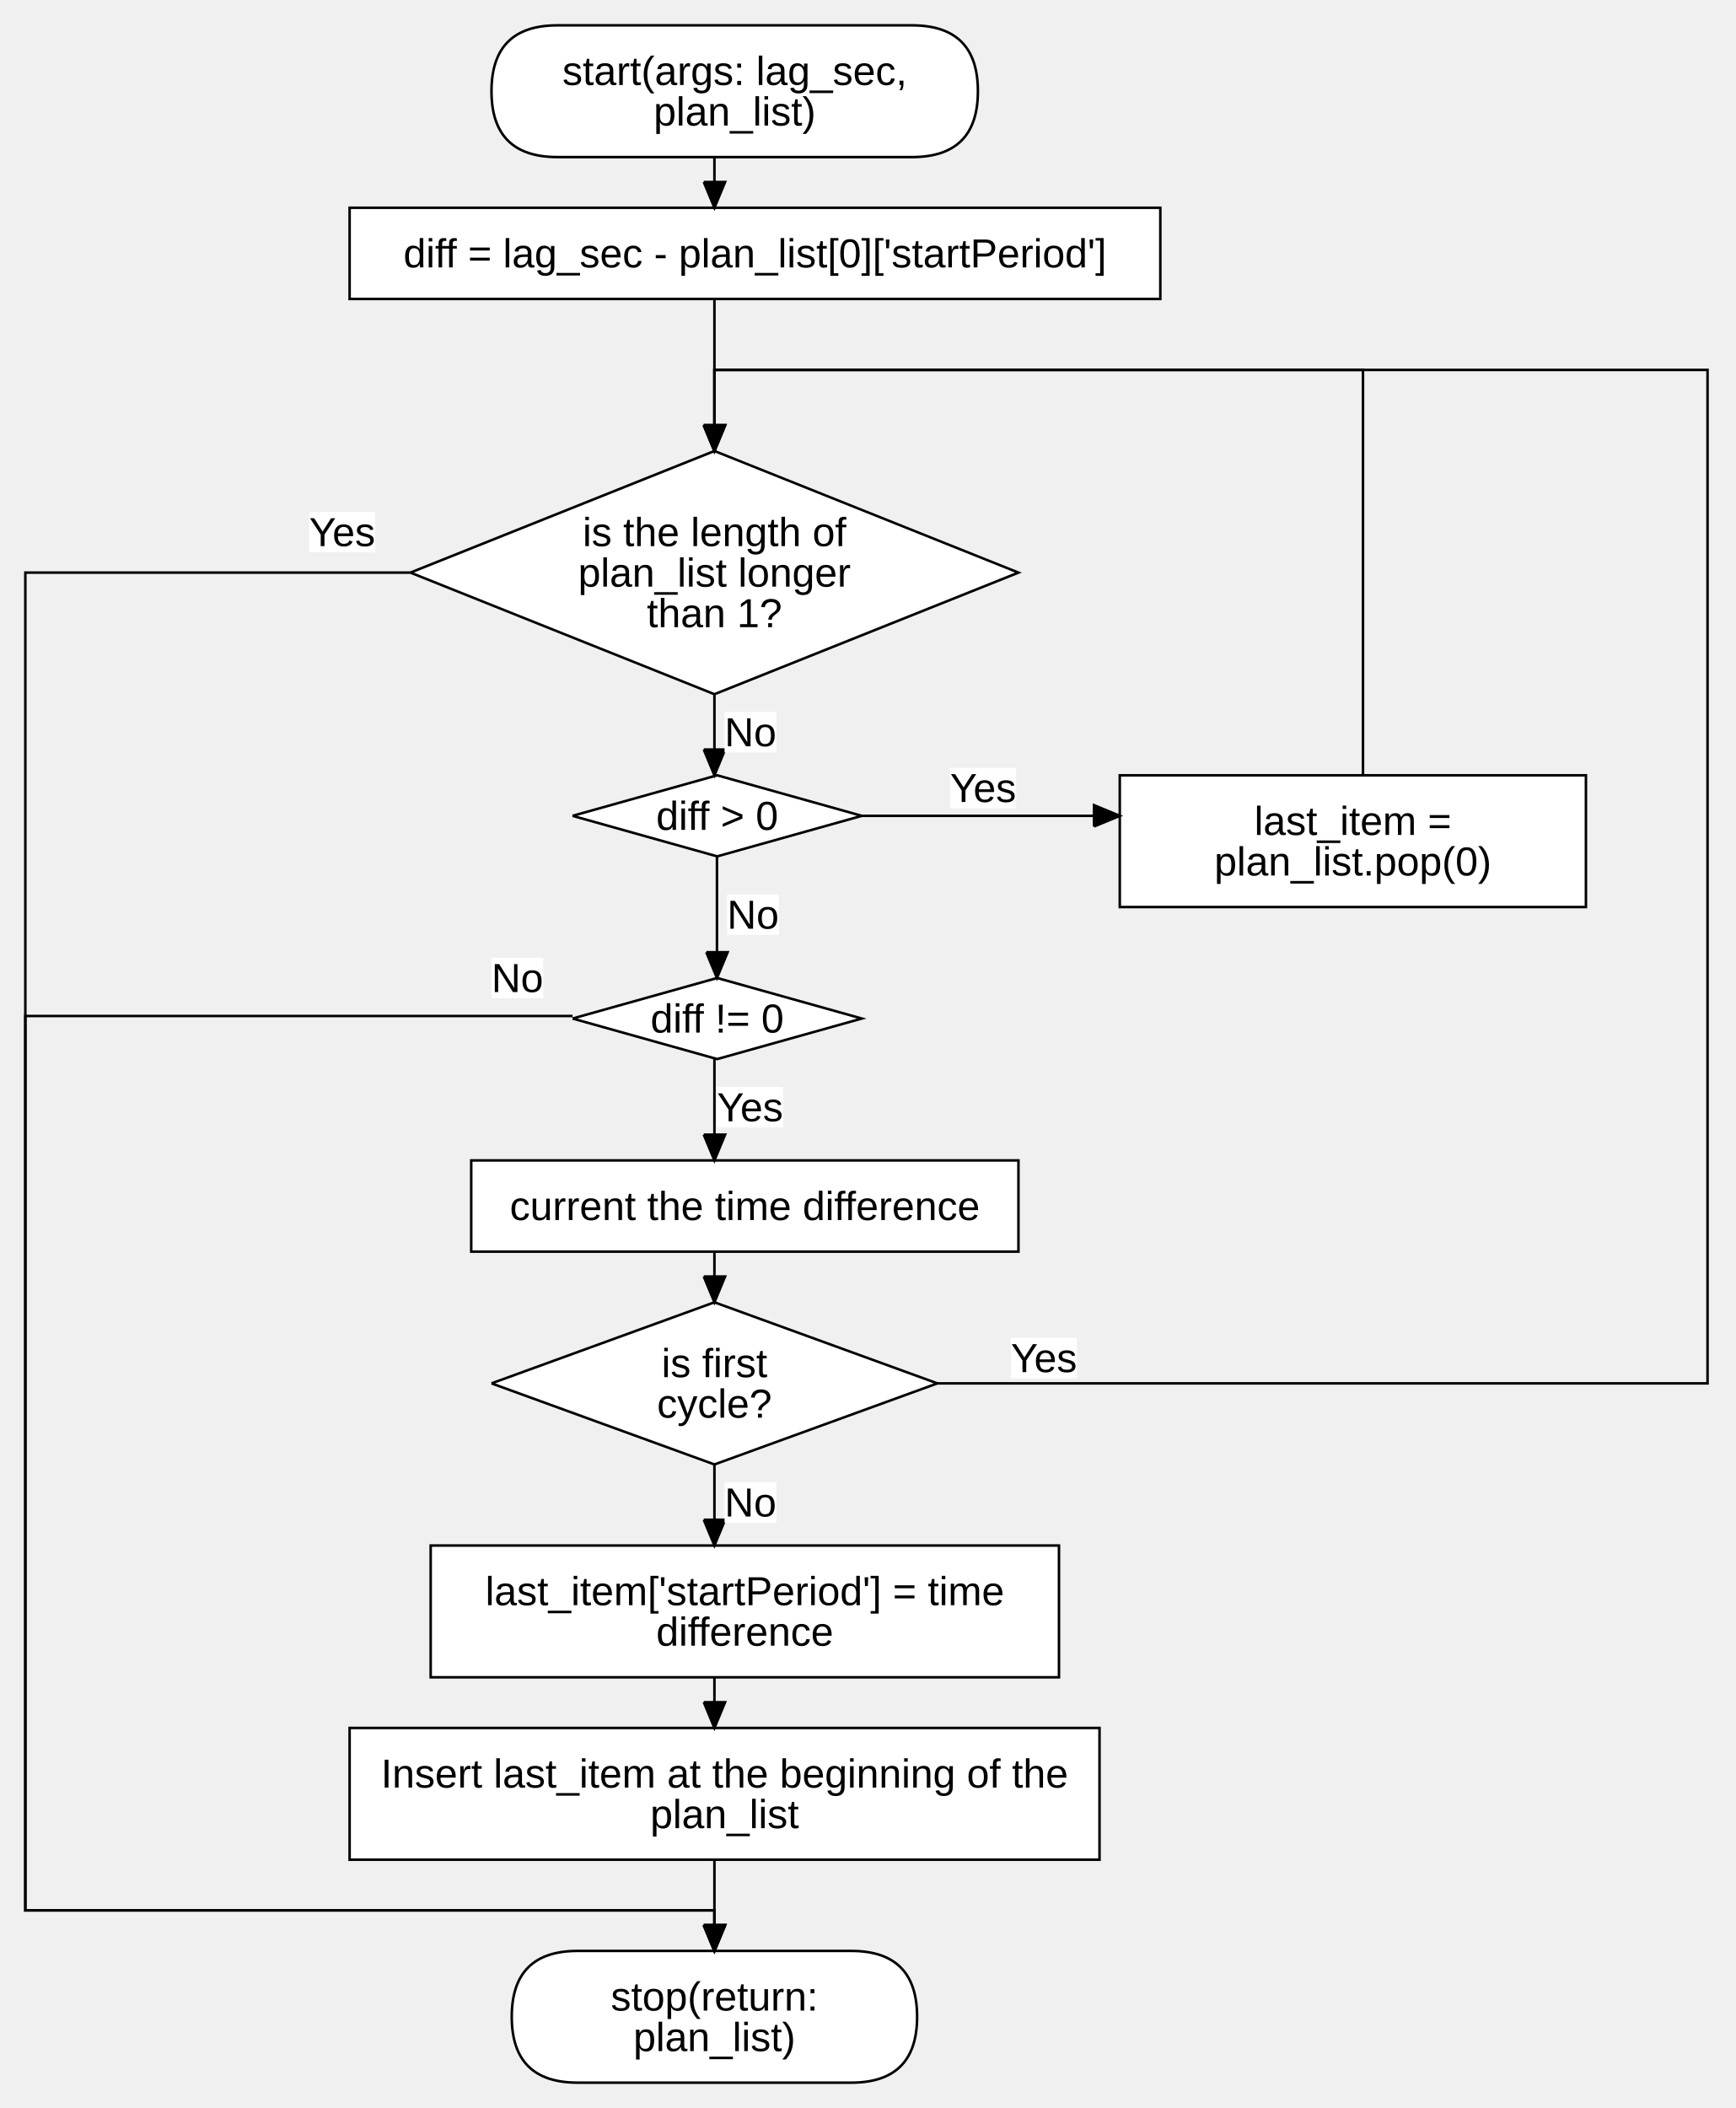
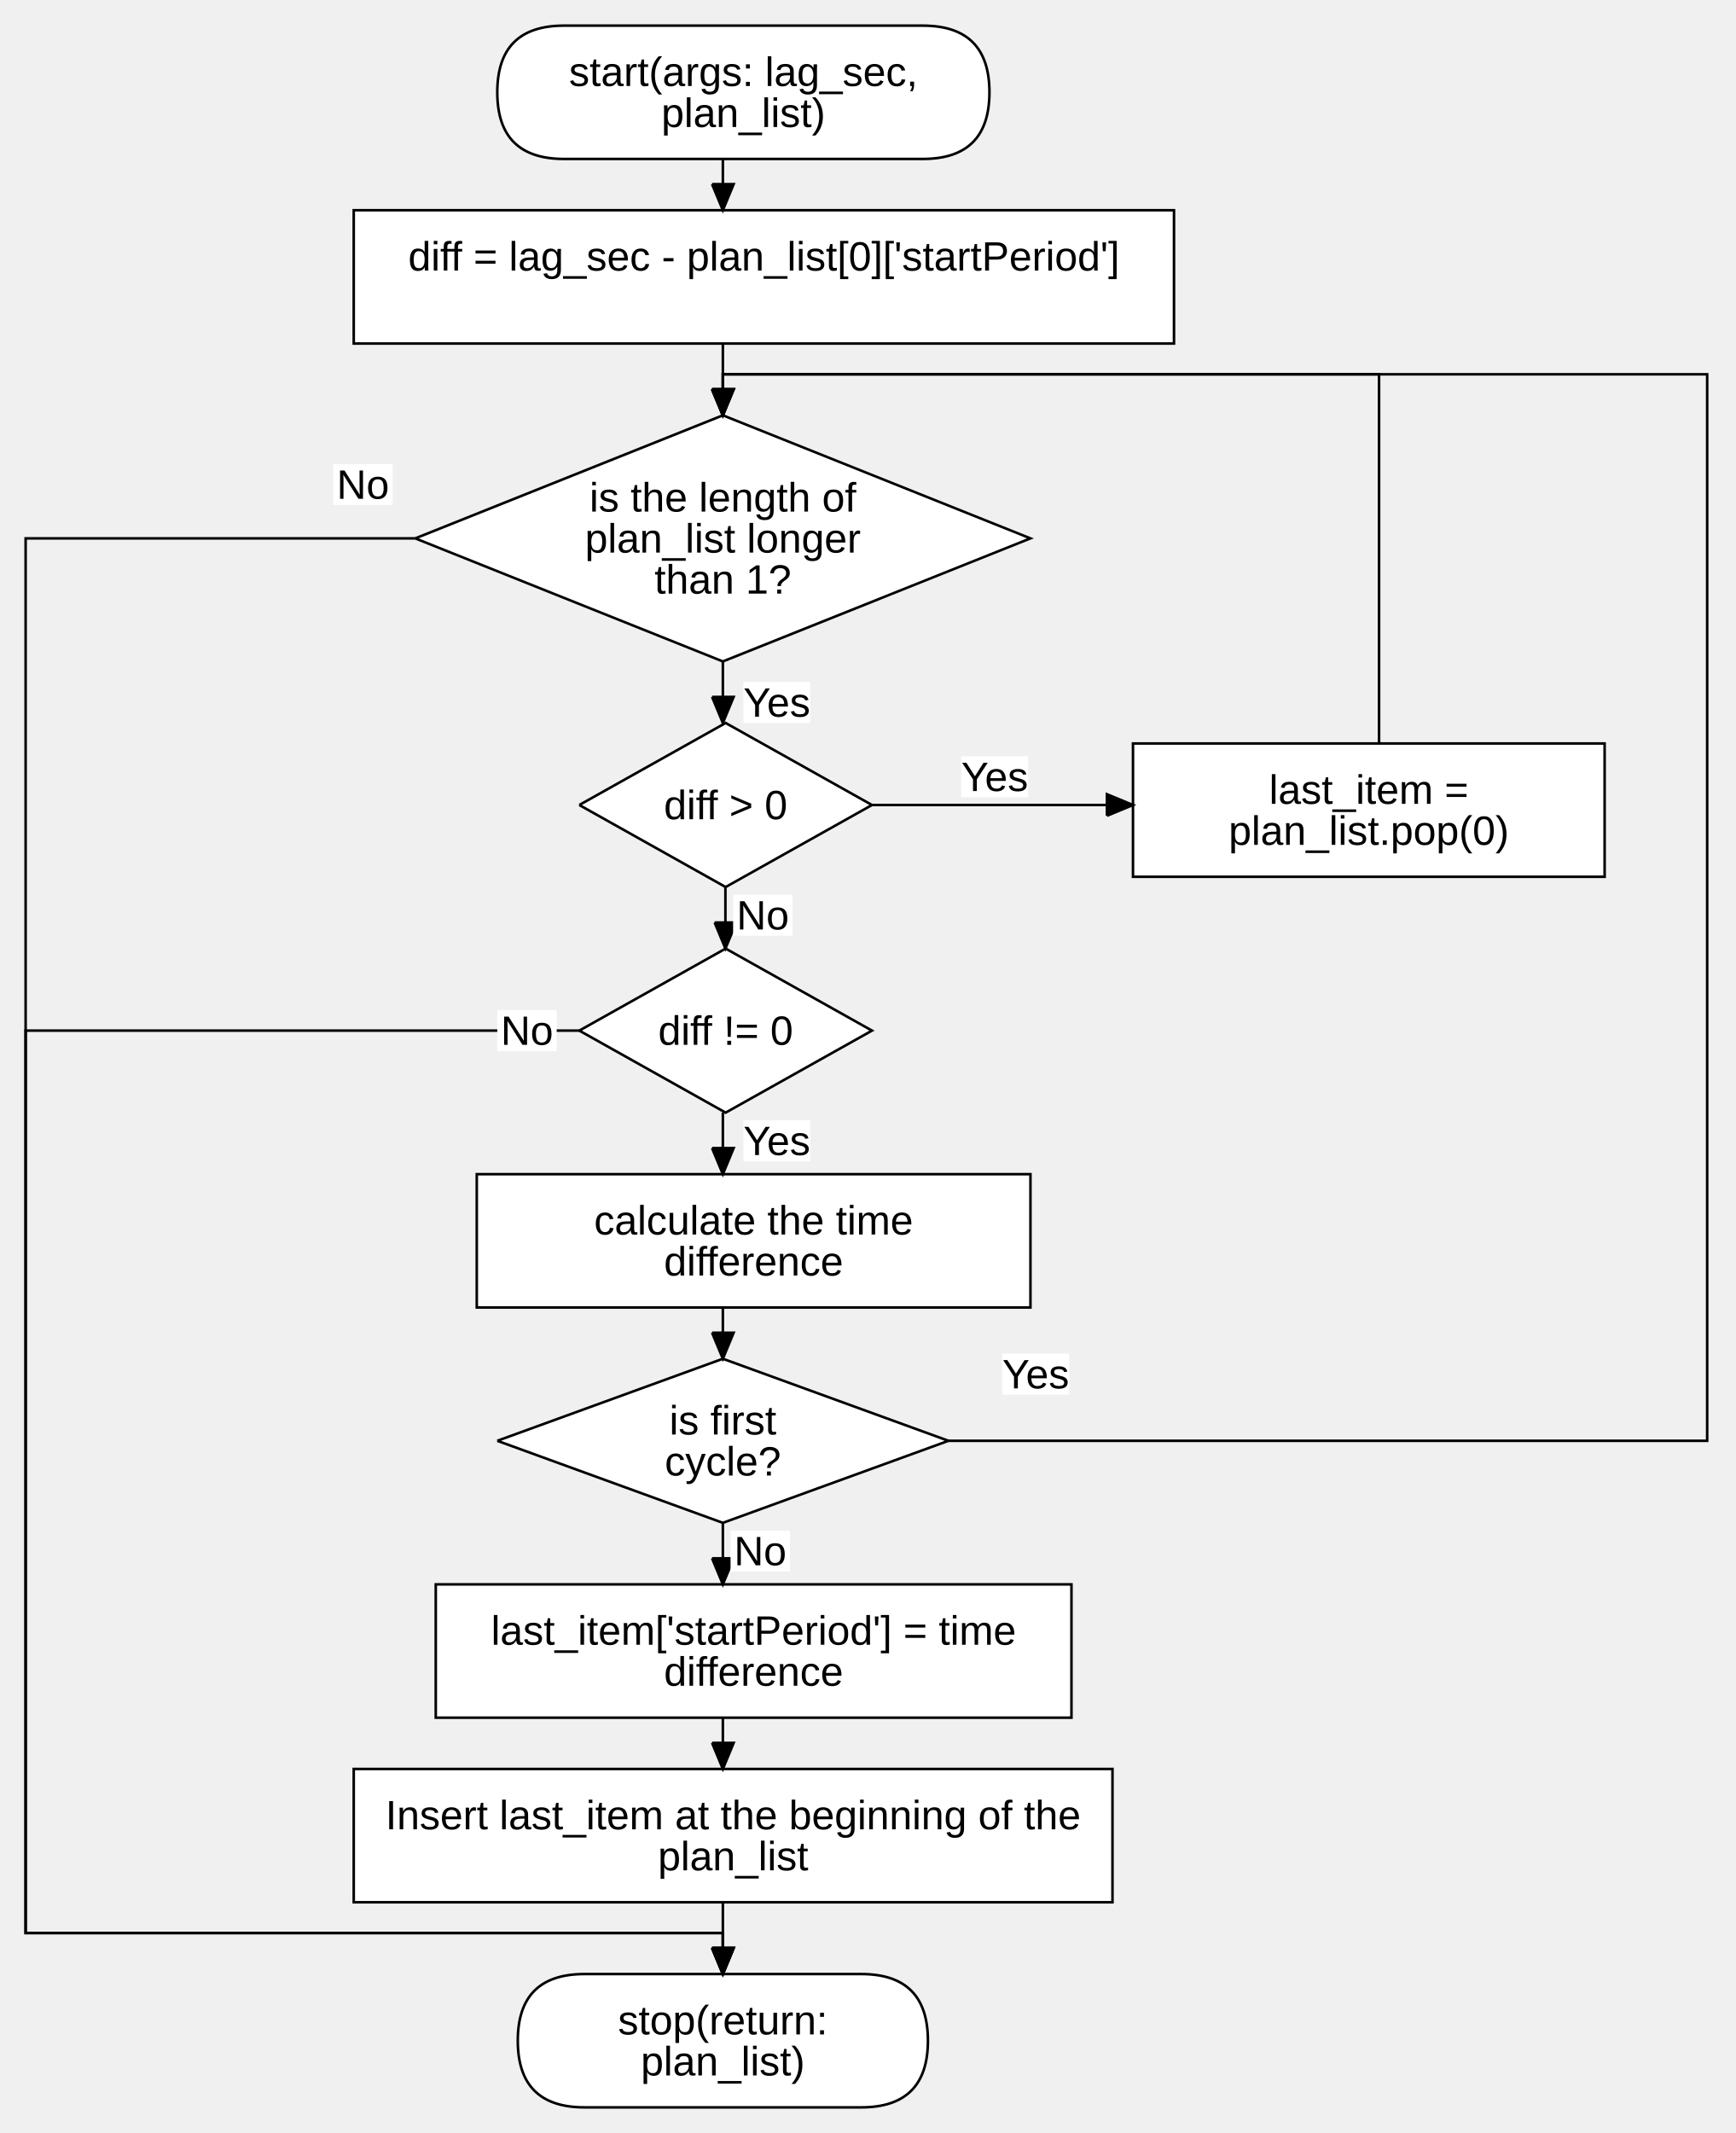
- <svg xmlns="http://www.w3.org/2000/svg" version="1.1" width="685" height="832" id="svg113">
-   <defs id="defs1" />
-   <g id="g113">
-     <g id="g1">
-       <path fill="#ffffff" stroke="none" paint-order="stroke fill markers" d=" M 220 10 L 360 10 Q 386 10 386 36 L 386 36 Q 386 62 360 62 L 220 62 Q 194 62 194 36 L 194 36 Q 194 10 220 10 Z" id="path1" />
-     </g>
-     <g id="g2">
-       <path fill="none" stroke="#000000" paint-order="fill stroke markers" d=" M 220 10 L 360 10 Q 386 10 386 36 L 386 36 Q 386 62 360 62 L 220 62 Q 194 62 194 36 L 194 36 Q 194 10 220 10 Z" stroke-miterlimit="10" stroke-dasharray="" id="path2" />
-     </g>
-     <g id="g5">
-       <g id="g4">
-         <path fill="none" stroke="none" id="path3" />
-         <text fill="#000000" stroke="none" font-family="Arial" font-size="16px" font-style="normal" font-weight="normal" text-decoration="undefined" x="536" y="146" text-anchor="middle" dominant-baseline="central" transform="matrix(1 0 0 1 -246 -118)" id="text3">start(args: lag_sec,</text>
-         <text fill="#000000" stroke="none" font-family="Arial" font-size="16px" font-style="normal" font-weight="normal" text-decoration="undefined" x="536" y="162" text-anchor="middle" dominant-baseline="central" transform="matrix(1 0 0 1 -246 -118)" id="text4">plan_list)</text>
-       </g>
-     </g>
-     <g id="g6">
-       <path fill="#ffffff" stroke="none" paint-order="stroke fill markers" d=" M 228 770 L 336 770 Q 362 770 362 796 L 362 796 Q 362 822 336 822 L 228 822 Q 202 822 202 796 L 202 796 Q 202 770 228 770 Z" id="path5" />
-     </g>
-     <g id="g7">
-       <path fill="none" stroke="#000000" paint-order="fill stroke markers" d=" M 228 770 L 336 770 Q 362 770 362 796 L 362 796 Q 362 822 336 822 L 228 822 Q 202 822 202 796 L 202 796 Q 202 770 228 770 Z" stroke-miterlimit="10" stroke-dasharray="" id="path6" />
-     </g>
-     <g id="g9">
-       <g id="g8">
-         <path fill="none" stroke="none" id="path7" />
-         <text fill="#000000" stroke="none" font-family="Arial" font-size="16px" font-style="normal" font-weight="normal" text-decoration="undefined" x="528" y="906" text-anchor="middle" dominant-baseline="central" transform="matrix(1 0 0 1 -246 -118)" id="text7">stop(return:</text>
-         <text fill="#000000" stroke="none" font-family="Arial" font-size="16px" font-style="normal" font-weight="normal" text-decoration="undefined" x="528" y="922" text-anchor="middle" dominant-baseline="central" transform="matrix(1 0 0 1 -246 -118)" id="text8">plan_list)</text>
-       </g>
-     </g>
-     <g id="g10">
-       <path fill="#ffffff" stroke="none" paint-order="stroke fill markers" d=" M 162 226 L 282 178 L 402 226 L 282 274 L 162 226" id="path9" />
-     </g>
-     <g id="g11">
-       <path fill="none" stroke="#000000" paint-order="fill stroke markers" d=" M 162 226 L 282 178 L 402 226 L 282 274 L 162 226 L 162 226" stroke-miterlimit="10" stroke-dasharray="" id="path10" />
-     </g>
-     <g id="g14">
-       <g id="g13">
-         <path fill="none" stroke="none" id="path11" />
-         <text fill="#000000" stroke="none" font-family="Arial" font-size="16px" font-style="normal" font-weight="normal" text-decoration="undefined" x="528" y="328" text-anchor="middle" dominant-baseline="central" transform="matrix(1 0 0 1 -246 -118)" id="text11">is the length of</text>
-         <text fill="#000000" stroke="none" font-family="Arial" font-size="16px" font-style="normal" font-weight="normal" text-decoration="undefined" x="528" y="344" text-anchor="middle" dominant-baseline="central" transform="matrix(1 0 0 1 -246 -118)" id="text12">plan_list longer</text>
-         <text fill="#000000" stroke="none" font-family="Arial" font-size="16px" font-style="normal" font-weight="normal" text-decoration="undefined" x="528" y="360" text-anchor="middle" dominant-baseline="central" transform="matrix(1 0 0 1 -246 -118)" id="text13">than 1?</text>
-       </g>
-     </g>
-     <g id="g15">
-       <rect fill="#ffffff" stroke="none" x="688" y="424" width="184" height="52" transform="matrix(1 0 0 1 -246 -118)" id="rect14" />
-     </g>
-     <g id="g16">
-       <path fill="none" stroke="#000000" paint-order="fill stroke markers" d=" M 442 306 L 626 306 L 626 358 L 442 358 L 442 306 Z Z" stroke-miterlimit="10" stroke-dasharray="" id="path15" />
-     </g>
-     <g id="g18">
-       <g id="g17">
-         <path fill="none" stroke="none" id="path16" />
-         <text fill="#000000" stroke="none" font-family="Arial" font-size="16px" font-style="normal" font-weight="normal" text-decoration="undefined" x="780" y="442" text-anchor="middle" dominant-baseline="central" transform="matrix(1 0 0 1 -246 -118)" id="text16">last_item =</text>
-         <text fill="#000000" stroke="none" font-family="Arial" font-size="16px" font-style="normal" font-weight="normal" text-decoration="undefined" x="780" y="458" text-anchor="middle" dominant-baseline="central" transform="matrix(1 0 0 1 -246 -118)" id="text17">plan_list.pop(0)</text>
-       </g>
-     </g>
-     <g id="g19">
-       <rect fill="#ffffff" stroke="none" x="384" y="200" width="320" height="36" transform="matrix(1 0 0 1 -246 -118)" id="rect18" />
-     </g>
-     <g id="g20">
-       <path fill="none" stroke="#000000" paint-order="fill stroke markers" d=" M 138 82 L 458 82 L 458 118 L 138 118 L 138 82 Z Z" stroke-miterlimit="10" stroke-dasharray="" id="path19" />
-     </g>
-     <g id="g22">
-       <g id="g21">
-         <path fill="none" stroke="none" id="path20" />
-         <text fill="#000000" stroke="none" font-family="Arial" font-size="16px" font-style="normal" font-weight="normal" text-decoration="undefined" x="544" y="218" text-anchor="middle" dominant-baseline="central" transform="matrix(1 0 0 1 -246 -118)" id="text20">diff = lag_sec - plan_list[0]['startPeriod']</text>
-       </g>
-     </g>
-     <g id="g23">
-       <path fill="#ffffff" stroke="none" paint-order="stroke fill markers" d=" M 226 322 L 283.084 306 L 340.169 322 L 283.084 338 L 226 322" id="path22" />
-     </g>
-     <g id="g24">
-       <path fill="none" stroke="#000000" paint-order="fill stroke markers" d=" M 226 322 L 283.084 306 L 340.169 322 L 283.084 338 L 226 322 L 226 322" stroke-miterlimit="10" stroke-dasharray="" id="path23" />
-     </g>
-     <g id="g26">
-       <g id="g25">
-         <path fill="none" stroke="none" id="path24" />
-         <text fill="#000000" stroke="none" font-family="Arial" font-size="16px" font-style="normal" font-weight="normal" text-decoration="undefined" x="529.084" y="440" text-anchor="middle" dominant-baseline="central" transform="matrix(1 0 0 1 -246 -118)" id="text24">diff &gt; 0</text>
-       </g>
-     </g>
-     <g id="g27">
-       <path fill="#ffffff" stroke="none" paint-order="stroke fill markers" d=" M 226 402 L 283.084 386 L 340.169 402 L 283.084 418 L 226 402" id="path26" />
-     </g>
-     <g id="g28">
-       <path fill="none" stroke="#000000" paint-order="fill stroke markers" d=" M 226 402 L 283.084 386 L 340.169 402 L 283.084 418 L 226 402 L 226 402" stroke-miterlimit="10" stroke-dasharray="" id="path27" />
-     </g>
-     <g id="g30">
-       <g id="g29">
-         <path fill="none" stroke="none" id="path28" />
-         <text fill="#000000" stroke="none" font-family="Arial" font-size="16px" font-style="normal" font-weight="normal" text-decoration="undefined" x="529.084" y="520" text-anchor="middle" dominant-baseline="central" transform="matrix(1 0 0 1 -246 -118)" id="text28">diff != 0</text>
-       </g>
-     </g>
-     <g id="g31">
-       <rect fill="#ffffff" stroke="none" x="432" y="576" width="216" height="36" transform="matrix(1 0 0 1 -246 -118)" id="rect30" />
-     </g>
-     <g id="g32">
-       <path fill="none" stroke="#000000" paint-order="fill stroke markers" d=" M 186 458 L 402 458 L 402 494 L 186 494 L 186 458 Z Z" stroke-miterlimit="10" stroke-dasharray="" id="path31" />
-     </g>
-     <g id="g34">
-       <g id="g33">
-         <path fill="none" stroke="none" id="path32" />
-         <text fill="#000000" stroke="none" font-family="Arial" font-size="16px" font-style="normal" font-weight="normal" text-decoration="undefined" x="540" y="594" text-anchor="middle" dominant-baseline="central" transform="matrix(1 0 0 1 -246 -118)" id="text32">current the time difference</text>
-       </g>
-     </g>
-     <g id="g35">
-       <path fill="#ffffff" stroke="none" paint-order="stroke fill markers" d=" M 194 546 L 282 514 L 370 546 L 282 578 L 194 546" id="path34" />
-     </g>
-     <g id="g36">
-       <path fill="none" stroke="#000000" paint-order="fill stroke markers" d=" M 194 546 L 282 514 L 370 546 L 282 578 L 194 546 L 194 546" stroke-miterlimit="10" stroke-dasharray="" id="path35" />
-     </g>
-     <g id="g38">
-       <g id="g37">
-         <path fill="none" stroke="none" id="path36" />
-         <text fill="#000000" stroke="none" font-family="Arial" font-size="16px" font-style="normal" font-weight="normal" text-decoration="undefined" x="528" y="656" text-anchor="middle" dominant-baseline="central" transform="matrix(1 0 0 1 -246 -118)" id="text36">is first</text>
-         <text fill="#000000" stroke="none" font-family="Arial" font-size="16px" font-style="normal" font-weight="normal" text-decoration="undefined" x="528" y="672" text-anchor="middle" dominant-baseline="central" transform="matrix(1 0 0 1 -246 -118)" id="text37">cycle?</text>
-       </g>
-     </g>
-     <g id="g39">
-       <rect fill="#ffffff" stroke="none" x="384" y="800" width="296" height="52" transform="matrix(1 0 0 1 -246 -118)" id="rect38" />
-     </g>
-     <g id="g40">
-       <path fill="none" stroke="#000000" paint-order="fill stroke markers" d=" M 138 682 L 434 682 L 434 734 L 138 734 L 138 682 Z Z" stroke-miterlimit="10" stroke-dasharray="" id="path39" />
-     </g>
-     <g id="g42">
-       <g id="g41">
-         <path fill="none" stroke="none" id="path40" />
-         <text fill="#000000" stroke="none" font-family="Arial" font-size="16px" font-style="normal" font-weight="normal" text-decoration="undefined" x="532" y="818" text-anchor="middle" dominant-baseline="central" transform="matrix(1 0 0 1 -246 -118)" id="text40">Insert last_item at the beginning of the</text>
-         <text fill="#000000" stroke="none" font-family="Arial" font-size="16px" font-style="normal" font-weight="normal" text-decoration="undefined" x="532" y="834" text-anchor="middle" dominant-baseline="central" transform="matrix(1 0 0 1 -246 -118)" id="text41">plan_list</text>
-       </g>
-     </g>
-     <g id="g43">
-       <path fill="none" stroke="#000000" paint-order="fill stroke markers" d=" M 282 62 L 282 82" stroke-miterlimit="10" stroke-dasharray="" id="path42" />
-     </g>
-     <g id="g44">
-       <path fill="#000000" stroke="none" paint-order="stroke fill markers" d=" M 277.79 71.837 L 282 82 L 286.21 71.837" id="path43" />
-     </g>
-     <g id="g45">
-       <path fill="none" stroke="#000000" paint-order="fill stroke markers" d=" M 277.79 71.837 L 282 82 L 286.21 71.837 L 277.79 71.837" stroke-miterlimit="10" stroke-dasharray="" id="path44" />
-     </g>
-     <g id="g46">
-       <path fill="none" stroke="#000000" paint-order="fill stroke markers" d=" M 282 118 L 282 178" stroke-miterlimit="10" stroke-dasharray="" id="path45" />
-     </g>
-     <g id="g47">
-       <path fill="#000000" stroke="none" paint-order="stroke fill markers" d=" M 277.79 167.837 L 282 178 L 286.21 167.837" id="path46" />
-     </g>
-     <g id="g48">
-       <path fill="none" stroke="#000000" paint-order="fill stroke markers" d=" M 277.79 167.837 L 282 178 L 286.21 167.837 L 277.79 167.837" stroke-miterlimit="10" stroke-dasharray="" id="path47" />
-     </g>
-     <g id="g49">
-       <path fill="none" stroke="#000000" paint-order="fill stroke markers" d=" M 282 274 L 282 306" stroke-miterlimit="10" stroke-dasharray="" id="path48" />
-     </g>
-     <g id="g50">
-       <path fill="#000000" stroke="none" paint-order="stroke fill markers" d=" M 277.79 295.837 L 282 306 L 286.21 295.837" id="path49" />
-     </g>
-     <g id="g51">
-       <path fill="none" stroke="#000000" paint-order="fill stroke markers" d=" M 277.79 295.837 L 282 306 L 286.21 295.837 L 277.79 295.837" stroke-miterlimit="10" stroke-dasharray="" id="path50" />
-     </g>
-     <g id="g52">
-       <rect fill="#ffffff" stroke="none" x="532" y="399" width="20.453" height="16" transform="matrix(1 0 0 1 -246 -118)" id="rect51" />
-     </g>
-     <g id="g54">
-       <g id="g53">
-         <path fill="none" stroke="none" id="path52" />
-         <text fill="#000000" stroke="none" font-family="Arial" font-size="16px" font-style="normal" font-weight="normal" text-decoration="undefined" x="542.227" y="407" text-anchor="middle" dominant-baseline="central" transform="matrix(1 0 0 1 -246 -118)" id="text52">No</text>
-       </g>
-     </g>
-     <g id="g55">
-       <path fill="none" stroke="#000000" paint-order="fill stroke markers" d=" M 283 338 L 283 386" stroke-miterlimit="10" stroke-dasharray="" id="path54" />
-     </g>
-     <g id="g56">
-       <path fill="#000000" stroke="none" paint-order="stroke fill markers" d=" M 278.79 375.837 L 283 386 L 287.21 375.837" id="path55" />
-     </g>
-     <g id="g57">
-       <path fill="none" stroke="#000000" paint-order="fill stroke markers" d=" M 278.79 375.837 L 283 386 L 287.21 375.837 L 278.79 375.837" stroke-miterlimit="10" stroke-dasharray="" id="path56" />
-     </g>
-     <g id="g58">
-       <rect fill="#ffffff" stroke="none" x="533" y="471" width="20.453" height="16" transform="matrix(1 0 0 1 -246 -118)" id="rect57" />
-     </g>
-     <g id="g60">
-       <g id="g59">
-         <path fill="none" stroke="none" id="path58" />
-         <text fill="#000000" stroke="none" font-family="Arial" font-size="16px" font-style="normal" font-weight="normal" text-decoration="undefined" x="543.227" y="479" text-anchor="middle" dominant-baseline="central" transform="matrix(1 0 0 1 -246 -118)" id="text58">No</text>
-       </g>
-     </g>
-     <g id="g61">
-       <path fill="none" stroke="#000000" paint-order="fill stroke markers" d=" M 282 418 L 282 458" stroke-miterlimit="10" stroke-dasharray="" id="path60" />
-     </g>
-     <g id="g62">
-       <path fill="#000000" stroke="none" paint-order="stroke fill markers" d=" M 277.79 447.837 L 282 458 L 286.21 447.837" id="path61" />
-     </g>
-     <g id="g63">
-       <path fill="none" stroke="#000000" paint-order="fill stroke markers" d=" M 277.79 447.837 L 282 458 L 286.21 447.837 L 277.79 447.837" stroke-miterlimit="10" stroke-dasharray="" id="path62" />
-     </g>
-     <g id="g64">
-       <rect fill="#ffffff" stroke="none" x="529" y="547" width="26.102" height="16" transform="matrix(1 0 0 1 -246 -118)" id="rect63" />
-     </g>
-     <g id="g66">
-       <g id="g65">
-         <path fill="none" stroke="none" id="path64" />
-         <text fill="#000000" stroke="none" font-family="Arial" font-size="16px" font-style="normal" font-weight="normal" text-decoration="undefined" x="542.051" y="555" text-anchor="middle" dominant-baseline="central" transform="matrix(1 0 0 1 -246 -118)" id="text64">Yes</text>
-       </g>
-     </g>
-     <g id="g67">
-       <path fill="none" stroke="#000000" paint-order="fill stroke markers" d=" M 282 494 L 282 514" stroke-miterlimit="10" stroke-dasharray="" id="path66" />
-     </g>
-     <g id="g68">
-       <path fill="#000000" stroke="none" paint-order="stroke fill markers" d=" M 277.79 503.837 L 282 514 L 286.21 503.837" id="path67" />
-     </g>
-     <g id="g69">
-       <path fill="none" stroke="#000000" paint-order="fill stroke markers" d=" M 277.79 503.837 L 282 514 L 286.21 503.837 L 277.79 503.837" stroke-miterlimit="10" stroke-dasharray="" id="path68" />
-     </g>
-     <g id="g70">
-       <path fill="none" stroke="#000000" paint-order="fill stroke markers" d=" M 282 734 L 282 770" stroke-miterlimit="10" stroke-dasharray="" id="path69" />
-     </g>
-     <g id="g71">
-       <path fill="#000000" stroke="none" paint-order="stroke fill markers" d=" M 277.79 759.837 L 282 770 L 286.21 759.837" id="path70" />
-     </g>
-     <g id="g72">
-       <path fill="none" stroke="#000000" paint-order="fill stroke markers" d=" M 277.79 759.837 L 282 770 L 286.21 759.837 L 277.79 759.837" stroke-miterlimit="10" stroke-dasharray="" id="path71" />
-     </g>
-     <g id="g73">
-       <path fill="none" stroke="#000000" paint-order="fill stroke markers" d=" M 538 306 L 538 146 L 282 146 L 282 178" stroke-miterlimit="10" stroke-dasharray="" id="path72" />
-     </g>
-     <g id="g74">
-       <path fill="#000000" stroke="none" paint-order="stroke fill markers" d=" M 277.79 167.837 L 282 178 L 286.21 167.837" id="path73" />
-     </g>
-     <g id="g75">
-       <path fill="none" stroke="#000000" paint-order="fill stroke markers" d=" M 277.79 167.837 L 282 178 L 286.21 167.837 L 277.79 167.837" stroke-miterlimit="10" stroke-dasharray="" id="path74" />
-     </g>
-     <g id="g76">
-       <path fill="none" stroke="#000000" paint-order="fill stroke markers" d=" M 340 322 L 442 322" stroke-miterlimit="10" stroke-dasharray="" id="path75" />
-     </g>
-     <g id="g77">
-       <path fill="#000000" stroke="none" paint-order="stroke fill markers" d=" M 431.837 326.21 L 442 322 L 431.837 317.79" id="path76" />
-     </g>
-     <g id="g78">
-       <path fill="none" stroke="#000000" paint-order="fill stroke markers" d=" M 431.837 326.21 L 442 322 L 431.837 317.79 L 431.837 326.21" stroke-miterlimit="10" stroke-dasharray="" id="path77" />
-     </g>
-     <g id="g79">
-       <rect fill="#ffffff" stroke="none" x="621" y="421" width="26.102" height="16" transform="matrix(1 0 0 1 -246 -118)" id="rect78" />
-     </g>
-     <g id="g81">
-       <g id="g80">
-         <path fill="none" stroke="none" id="path79" />
-         <text fill="#000000" stroke="none" font-family="Arial" font-size="16px" font-style="normal" font-weight="normal" text-decoration="undefined" x="634.051" y="429" text-anchor="middle" dominant-baseline="central" transform="matrix(1 0 0 1 -246 -118)" id="text79">Yes</text>
-       </g>
-     </g>
-     <g id="g82">
-       <path fill="none" stroke="#000000" paint-order="fill stroke markers" d=" M 226 401 L 10 401 L 10 754 L 282 754 L 282 770" stroke-miterlimit="10" stroke-dasharray="" id="path81" />
-     </g>
-     <g id="g83">
-       <path fill="#000000" stroke="none" paint-order="stroke fill markers" d=" M 277.79 759.837 L 282 770 L 286.21 759.837" id="path82" />
-     </g>
-     <g id="g84">
-       <path fill="none" stroke="#000000" paint-order="fill stroke markers" d=" M 277.79 759.837 L 282 770 L 286.21 759.837 L 277.79 759.837" stroke-miterlimit="10" stroke-dasharray="" id="path83" />
-     </g>
-     <g id="g85">
-       <rect fill="#ffffff" stroke="none" x="440" y="496" width="20.453" height="16" transform="matrix(1 0 0 1 -246 -118)" id="rect84" />
-     </g>
-     <g id="g87">
-       <g id="g86">
-         <path fill="none" stroke="none" id="path85" />
-         <text fill="#000000" stroke="none" font-family="Arial" font-size="16px" font-style="normal" font-weight="normal" text-decoration="undefined" x="450.227" y="504" text-anchor="middle" dominant-baseline="central" transform="matrix(1 0 0 1 -246 -118)" id="text85">No</text>
-       </g>
-     </g>
-     <g id="g88">
-       <path fill="none" stroke="#000000" paint-order="fill stroke markers" d=" M 162 226 L 10 226 L 10 754 L 282 754 L 282 770" stroke-miterlimit="10" stroke-dasharray="" id="path87" />
-     </g>
-     <g id="g89">
-       <path fill="#000000" stroke="none" paint-order="stroke fill markers" d=" M 277.79 759.837 L 282 770 L 286.21 759.837" id="path88" />
-     </g>
-     <g id="g90">
-       <path fill="none" stroke="#000000" paint-order="fill stroke markers" d=" M 277.79 759.837 L 282 770 L 286.21 759.837 L 277.79 759.837" stroke-miterlimit="10" stroke-dasharray="" id="path89" />
-     </g>
-     <g id="g91">
-       <rect fill="#ffffff" stroke="none" x="368" y="320" width="26.102" height="16" transform="matrix(1 0 0 1 -246 -118)" id="rect90" />
-     </g>
-     <g id="g93">
-       <g id="g92">
-         <path fill="none" stroke="none" id="path91" />
-         <text fill="#000000" stroke="none" font-family="Arial" font-size="16px" font-style="normal" font-weight="normal" text-decoration="undefined" x="381.051" y="328" text-anchor="middle" dominant-baseline="central" transform="matrix(1 0 0 1 -246 -118)" id="text91">Yes</text>
-       </g>
-     </g>
-     <g id="g94">
-       <rect fill="#ffffff" stroke="none" x="416" y="728" width="248" height="52" transform="matrix(1 0 0 1 -246 -118)" id="rect93" />
-     </g>
-     <g id="g95">
-       <path fill="none" stroke="#000000" paint-order="fill stroke markers" d=" M 170 610 L 418 610 L 418 662 L 170 662 L 170 610 Z Z" stroke-miterlimit="10" stroke-dasharray="" id="path94" />
-     </g>
-     <g id="g97">
-       <g id="g96">
-         <path fill="none" stroke="none" id="path95" />
-         <text fill="#000000" stroke="none" font-family="Arial" font-size="16px" font-style="normal" font-weight="normal" text-decoration="undefined" x="540" y="746" text-anchor="middle" dominant-baseline="central" transform="matrix(1 0 0 1 -246 -118)" id="text95">last_item['startPeriod'] = time</text>
-         <text fill="#000000" stroke="none" font-family="Arial" font-size="16px" font-style="normal" font-weight="normal" text-decoration="undefined" x="540" y="762" text-anchor="middle" dominant-baseline="central" transform="matrix(1 0 0 1 -246 -118)" id="text96">difference</text>
-       </g>
-     </g>
-     <g id="g98">
-       <path fill="none" stroke="#000000" paint-order="fill stroke markers" d=" M 282 578 L 282 610" stroke-miterlimit="10" stroke-dasharray="" id="path97" />
-     </g>
-     <g id="g99">
-       <path fill="#000000" stroke="none" paint-order="stroke fill markers" d=" M 277.79 599.837 L 282 610 L 286.21 599.837" id="path98" />
-     </g>
-     <g id="g100">
-       <path fill="none" stroke="#000000" paint-order="fill stroke markers" d=" M 277.79 599.837 L 282 610 L 286.21 599.837 L 277.79 599.837" stroke-miterlimit="10" stroke-dasharray="" id="path99" />
-     </g>
-     <g id="g101">
-       <rect fill="#ffffff" stroke="none" x="532" y="703" width="20.453" height="16" transform="matrix(1 0 0 1 -246 -118)" id="rect100" />
-     </g>
-     <g id="g103">
-       <g id="g102">
-         <path fill="none" stroke="none" id="path101" />
-         <text fill="#000000" stroke="none" font-family="Arial" font-size="16px" font-style="normal" font-weight="normal" text-decoration="undefined" x="542.227" y="711" text-anchor="middle" dominant-baseline="central" transform="matrix(1 0 0 1 -246 -118)" id="text101">No</text>
-       </g>
-     </g>
-     <g id="g104">
-       <path fill="none" stroke="#000000" paint-order="fill stroke markers" d=" M 282 662 L 282 682" stroke-miterlimit="10" stroke-dasharray="" id="path103" />
-     </g>
-     <g id="g105">
-       <path fill="#000000" stroke="none" paint-order="stroke fill markers" d=" M 277.79 671.837 L 282 682 L 286.21 671.837" id="path104" />
-     </g>
-     <g id="g106">
-       <path fill="none" stroke="#000000" paint-order="fill stroke markers" d=" M 277.79 671.837 L 282 682 L 286.21 671.837 L 277.79 671.837" stroke-miterlimit="10" stroke-dasharray="" id="path105" />
-     </g>
-     <g id="g107">
-       <path fill="none" stroke="#000000" paint-order="fill stroke markers" d=" M 370 546 L 674 546 L 674 146 L 282 146 L 282 178" stroke-miterlimit="10" stroke-dasharray="" id="path106" />
-     </g>
-     <g id="g108">
-       <path fill="#000000" stroke="none" paint-order="stroke fill markers" d=" M 277.79 167.837 L 282 178 L 286.21 167.837" id="path107" />
-     </g>
-     <g id="g109">
-       <path fill="none" stroke="#000000" paint-order="fill stroke markers" d=" M 277.79 167.837 L 282 178 L 286.21 167.837 L 277.79 167.837" stroke-miterlimit="10" stroke-dasharray="" id="path108" />
-     </g>
-     <g id="g110">
-       <rect fill="#ffffff" stroke="none" x="645" y="646" width="26.102" height="16" transform="matrix(1 0 0 1 -246 -118)" id="rect109" />
-     </g>
-     <g id="g112">
-       <g id="g111">
-         <path fill="none" stroke="none" id="path110" />
-         <text fill="#000000" stroke="none" font-family="Arial" font-size="16px" font-style="normal" font-weight="normal" text-decoration="undefined" x="658.051" y="654" text-anchor="middle" dominant-baseline="central" transform="matrix(1 0 0 1 -246 -118)" id="text110">Yes</text>
+ <svg xmlns="http://www.w3.org/2000/svg" version="1.1" width="677" height="832">
+   <defs />
+   <g>
+     <g>
+       <path fill="#ffffff" stroke="none" paint-order="stroke fill markers" d=" M 220 10 L 360 10 Q 386 10 386 36 L 386 36 Q 386 62 360 62 L 220 62 Q 194 62 194 36 L 194 36 Q 194 10 220 10 Z" />
+     </g>
+     <g>
+       <path fill="none" stroke="#000000" paint-order="fill stroke markers" d=" M 220 10 L 360 10 Q 386 10 386 36 L 386 36 Q 386 62 360 62 L 220 62 Q 194 62 194 36 L 194 36 Q 194 10 220 10 Z" stroke-miterlimit="10" stroke-dasharray="" />
+     </g>
+     <g>
+       <g>
+         <path fill="none" stroke="none" />
+         <text fill="#000000" stroke="none" font-family="Arial" font-size="16px" font-style="normal" font-weight="normal" text-decoration="undefined" x="312" y="50" text-anchor="middle" dominant-baseline="central" transform="matrix(1 0 0 1 -22 -22)">start(args: lag_sec,</text>
+         <text fill="#000000" stroke="none" font-family="Arial" font-size="16px" font-style="normal" font-weight="normal" text-decoration="undefined" x="312" y="66" text-anchor="middle" dominant-baseline="central" transform="matrix(1 0 0 1 -22 -22)">plan_list)</text>
+       </g>
+     </g>
+     <g>
+       <path fill="#ffffff" stroke="none" paint-order="stroke fill markers" d=" M 228 770 L 336 770 Q 362 770 362 796 L 362 796 Q 362 822 336 822 L 228 822 Q 202 822 202 796 L 202 796 Q 202 770 228 770 Z" />
+     </g>
+     <g>
+       <path fill="none" stroke="#000000" paint-order="fill stroke markers" d=" M 228 770 L 336 770 Q 362 770 362 796 L 362 796 Q 362 822 336 822 L 228 822 Q 202 822 202 796 L 202 796 Q 202 770 228 770 Z" stroke-miterlimit="10" stroke-dasharray="" />
+     </g>
+     <g>
+       <g>
+         <path fill="none" stroke="none" />
+         <text fill="#000000" stroke="none" font-family="Arial" font-size="16px" font-style="normal" font-weight="normal" text-decoration="undefined" x="304" y="810" text-anchor="middle" dominant-baseline="central" transform="matrix(1 0 0 1 -22 -22)">stop(return:</text>
+         <text fill="#000000" stroke="none" font-family="Arial" font-size="16px" font-style="normal" font-weight="normal" text-decoration="undefined" x="304" y="826" text-anchor="middle" dominant-baseline="central" transform="matrix(1 0 0 1 -22 -22)">plan_list)</text>
+       </g>
+     </g>
+     <g>
+       <path fill="#ffffff" stroke="none" paint-order="stroke fill markers" d=" M 162 210 L 282 162 L 402 210 L 282 258 L 162 210" />
+     </g>
+     <g>
+       <path fill="none" stroke="#000000" paint-order="fill stroke markers" d=" M 162 210 L 282 162 L 402 210 L 282 258 L 162 210 L 162 210" stroke-miterlimit="10" stroke-dasharray="" />
+     </g>
+     <g>
+       <g>
+         <path fill="none" stroke="none" />
+         <text fill="#000000" stroke="none" font-family="Arial" font-size="16px" font-style="normal" font-weight="normal" text-decoration="undefined" x="304" y="216" text-anchor="middle" dominant-baseline="central" transform="matrix(1 0 0 1 -22 -22)">is the length of</text>
+         <text fill="#000000" stroke="none" font-family="Arial" font-size="16px" font-style="normal" font-weight="normal" text-decoration="undefined" x="304" y="232" text-anchor="middle" dominant-baseline="central" transform="matrix(1 0 0 1 -22 -22)">plan_list longer</text>
+         <text fill="#000000" stroke="none" font-family="Arial" font-size="16px" font-style="normal" font-weight="normal" text-decoration="undefined" x="304" y="248" text-anchor="middle" dominant-baseline="central" transform="matrix(1 0 0 1 -22 -22)">than 1?</text>
+       </g>
+     </g>
+     <g>
+       <rect fill="#ffffff" stroke="none" x="464" y="312" width="184" height="52" transform="matrix(1 0 0 1 -22 -22)" />
+     </g>
+     <g>
+       <path fill="none" stroke="#000000" paint-order="fill stroke markers" d=" M 442 290 L 626 290 L 626 342 L 442 342 L 442 290 Z Z" stroke-miterlimit="10" stroke-dasharray="" />
+     </g>
+     <g>
+       <g>
+         <path fill="none" stroke="none" />
+         <text fill="#000000" stroke="none" font-family="Arial" font-size="16px" font-style="normal" font-weight="normal" text-decoration="undefined" x="556" y="330" text-anchor="middle" dominant-baseline="central" transform="matrix(1 0 0 1 -22 -22)">last_item =</text>
+         <text fill="#000000" stroke="none" font-family="Arial" font-size="16px" font-style="normal" font-weight="normal" text-decoration="undefined" x="556" y="346" text-anchor="middle" dominant-baseline="central" transform="matrix(1 0 0 1 -22 -22)">plan_list.pop(0)</text>
+       </g>
+     </g>
+     <g>
+       <rect fill="#ffffff" stroke="none" x="160" y="104" width="320" height="52" transform="matrix(1 0 0 1 -22 -22)" />
+     </g>
+     <g>
+       <path fill="none" stroke="#000000" paint-order="fill stroke markers" d=" M 138 82 L 458 82 L 458 134 L 138 134 L 138 82 Z Z" stroke-miterlimit="10" stroke-dasharray="" />
+     </g>
+     <g>
+       <g>
+         <path fill="none" stroke="none" />
+         <text fill="#000000" stroke="none" font-family="Arial" font-size="16px" font-style="normal" font-weight="normal" text-decoration="undefined" x="320" y="122" text-anchor="middle" dominant-baseline="central" transform="matrix(1 0 0 1 -22 -22)">diff = lag_sec - plan_list[0]['startPeriod']</text>
+       </g>
+     </g>
+     <g>
+       <path fill="#ffffff" stroke="none" paint-order="stroke fill markers" d=" M 226 314 L 283.084 282 L 340.169 314 L 283.084 346 L 226 314" />
+     </g>
+     <g>
+       <path fill="none" stroke="#000000" paint-order="fill stroke markers" d=" M 226 314 L 283.084 282 L 340.169 314 L 283.084 346 L 226 314 L 226 314" stroke-miterlimit="10" stroke-dasharray="" />
+     </g>
+     <g>
+       <g>
+         <path fill="none" stroke="none" />
+         <text fill="#000000" stroke="none" font-family="Arial" font-size="16px" font-style="normal" font-weight="normal" text-decoration="undefined" x="305.084" y="336" text-anchor="middle" dominant-baseline="central" transform="matrix(1 0 0 1 -22 -22)">diff &gt; 0</text>
+       </g>
+     </g>
+     <g>
+       <path fill="#ffffff" stroke="none" paint-order="stroke fill markers" d=" M 226 402 L 283.084 370 L 340.169 402 L 283.084 434 L 226 402" />
+     </g>
+     <g>
+       <path fill="none" stroke="#000000" paint-order="fill stroke markers" d=" M 226 402 L 283.084 370 L 340.169 402 L 283.084 434 L 226 402 L 226 402" stroke-miterlimit="10" stroke-dasharray="" />
+     </g>
+     <g>
+       <g>
+         <path fill="none" stroke="none" />
+         <text fill="#000000" stroke="none" font-family="Arial" font-size="16px" font-style="normal" font-weight="normal" text-decoration="undefined" x="305.084" y="424" text-anchor="middle" dominant-baseline="central" transform="matrix(1 0 0 1 -22 -22)">diff != 0</text>
+       </g>
+     </g>
+     <g>
+       <rect fill="#ffffff" stroke="none" x="208" y="480" width="216" height="52" transform="matrix(1 0 0 1 -22 -22)" />
+     </g>
+     <g>
+       <path fill="none" stroke="#000000" paint-order="fill stroke markers" d=" M 186 458 L 402 458 L 402 510 L 186 510 L 186 458 Z Z" stroke-miterlimit="10" stroke-dasharray="" />
+     </g>
+     <g>
+       <g>
+         <path fill="none" stroke="none" />
+         <text fill="#000000" stroke="none" font-family="Arial" font-size="16px" font-style="normal" font-weight="normal" text-decoration="undefined" x="316" y="498" text-anchor="middle" dominant-baseline="central" transform="matrix(1 0 0 1 -22 -22)">calculate the time</text>
+         <text fill="#000000" stroke="none" font-family="Arial" font-size="16px" font-style="normal" font-weight="normal" text-decoration="undefined" x="316" y="514" text-anchor="middle" dominant-baseline="central" transform="matrix(1 0 0 1 -22 -22)">difference</text>
+       </g>
+     </g>
+     <g>
+       <path fill="#ffffff" stroke="none" paint-order="stroke fill markers" d=" M 194 562 L 282 530 L 370 562 L 282 594 L 194 562" />
+     </g>
+     <g>
+       <path fill="none" stroke="#000000" paint-order="fill stroke markers" d=" M 194 562 L 282 530 L 370 562 L 282 594 L 194 562 L 194 562" stroke-miterlimit="10" stroke-dasharray="" />
+     </g>
+     <g>
+       <g>
+         <path fill="none" stroke="none" />
+         <text fill="#000000" stroke="none" font-family="Arial" font-size="16px" font-style="normal" font-weight="normal" text-decoration="undefined" x="304" y="576" text-anchor="middle" dominant-baseline="central" transform="matrix(1 0 0 1 -22 -22)">is first</text>
+         <text fill="#000000" stroke="none" font-family="Arial" font-size="16px" font-style="normal" font-weight="normal" text-decoration="undefined" x="304" y="592" text-anchor="middle" dominant-baseline="central" transform="matrix(1 0 0 1 -22 -22)">cycle?</text>
+       </g>
+     </g>
+     <g>
+       <rect fill="#ffffff" stroke="none" x="160" y="712" width="296" height="52" transform="matrix(1 0 0 1 -22 -22)" />
+     </g>
+     <g>
+       <path fill="none" stroke="#000000" paint-order="fill stroke markers" d=" M 138 690 L 434 690 L 434 742 L 138 742 L 138 690 Z Z" stroke-miterlimit="10" stroke-dasharray="" />
+     </g>
+     <g>
+       <g>
+         <path fill="none" stroke="none" />
+         <text fill="#000000" stroke="none" font-family="Arial" font-size="16px" font-style="normal" font-weight="normal" text-decoration="undefined" x="308" y="730" text-anchor="middle" dominant-baseline="central" transform="matrix(1 0 0 1 -22 -22)">Insert last_item at the beginning of the</text>
+         <text fill="#000000" stroke="none" font-family="Arial" font-size="16px" font-style="normal" font-weight="normal" text-decoration="undefined" x="308" y="746" text-anchor="middle" dominant-baseline="central" transform="matrix(1 0 0 1 -22 -22)">plan_list</text>
+       </g>
+     </g>
+     <g>
+       <path fill="none" stroke="#000000" paint-order="fill stroke markers" d=" M 282 62 L 282 82" stroke-miterlimit="10" stroke-dasharray="" />
+     </g>
+     <g>
+       <path fill="#000000" stroke="none" paint-order="stroke fill markers" d=" M 277.79 71.837 L 282 82 L 286.21 71.837" />
+     </g>
+     <g>
+       <path fill="none" stroke="#000000" paint-order="fill stroke markers" d=" M 277.79 71.837 L 282 82 L 286.21 71.837 L 277.79 71.837" stroke-miterlimit="10" stroke-dasharray="" />
+     </g>
+     <g>
+       <path fill="none" stroke="#000000" paint-order="fill stroke markers" d=" M 282 134 L 282 162" stroke-miterlimit="10" stroke-dasharray="" />
+     </g>
+     <g>
+       <path fill="#000000" stroke="none" paint-order="stroke fill markers" d=" M 277.79 151.837 L 282 162 L 286.21 151.837" />
+     </g>
+     <g>
+       <path fill="none" stroke="#000000" paint-order="fill stroke markers" d=" M 277.79 151.837 L 282 162 L 286.21 151.837 L 277.79 151.837" stroke-miterlimit="10" stroke-dasharray="" />
+     </g>
+     <g>
+       <path fill="none" stroke="#000000" paint-order="fill stroke markers" d=" M 282 258 L 282 282" stroke-miterlimit="10" stroke-dasharray="" />
+     </g>
+     <g>
+       <path fill="#000000" stroke="none" paint-order="stroke fill markers" d=" M 277.79 271.837 L 282 282 L 286.21 271.837" />
+     </g>
+     <g>
+       <path fill="none" stroke="#000000" paint-order="fill stroke markers" d=" M 277.79 271.837 L 282 282 L 286.21 271.837 L 277.79 271.837" stroke-miterlimit="10" stroke-dasharray="" />
+     </g>
+     <g>
+       <rect fill="#ffffff" stroke="none" x="152" y="203" width="23.18" height="16" transform="matrix(1 0 0 1 -22 -22)" />
+     </g>
+     <g>
+       <g>
+         <path fill="none" stroke="none" />
+         <text fill="#000000" stroke="none" font-family="Arial" font-size="16px" font-style="normal" font-weight="normal" text-decoration="undefined" x="163.59" y="211" text-anchor="middle" dominant-baseline="central" transform="matrix(1 0 0 1 -22 -22)">No</text>
+       </g>
+     </g>
+     <g>
+       <path fill="none" stroke="#000000" paint-order="fill stroke markers" d=" M 283 346 L 283 370" stroke-miterlimit="10" stroke-dasharray="" />
+     </g>
+     <g>
+       <path fill="#000000" stroke="none" paint-order="stroke fill markers" d=" M 278.79 359.837 L 283 370 L 287.21 359.837" />
+     </g>
+     <g>
+       <path fill="none" stroke="#000000" paint-order="fill stroke markers" d=" M 278.79 359.837 L 283 370 L 287.21 359.837 L 278.79 359.837" stroke-miterlimit="10" stroke-dasharray="" />
+     </g>
+     <g>
+       <rect fill="#ffffff" stroke="none" x="308" y="371" width="23.18" height="16" transform="matrix(1 0 0 1 -22 -22)" />
+     </g>
+     <g>
+       <g>
+         <path fill="none" stroke="none" />
+         <text fill="#000000" stroke="none" font-family="Arial" font-size="16px" font-style="normal" font-weight="normal" text-decoration="undefined" x="319.59" y="379" text-anchor="middle" dominant-baseline="central" transform="matrix(1 0 0 1 -22 -22)">No</text>
+       </g>
+     </g>
+     <g>
+       <path fill="none" stroke="#000000" paint-order="fill stroke markers" d=" M 282 434 L 282 458" stroke-miterlimit="10" stroke-dasharray="" />
+     </g>
+     <g>
+       <path fill="#000000" stroke="none" paint-order="stroke fill markers" d=" M 277.79 447.837 L 282 458 L 286.21 447.837" />
+     </g>
+     <g>
+       <path fill="none" stroke="#000000" paint-order="fill stroke markers" d=" M 277.79 447.837 L 282 458 L 286.21 447.837 L 277.79 447.837" stroke-miterlimit="10" stroke-dasharray="" />
+     </g>
+     <g>
+       <rect fill="#ffffff" stroke="none" x="312" y="459" width="26.102" height="16" transform="matrix(1 0 0 1 -22 -22)" />
+     </g>
+     <g>
+       <g>
+         <path fill="none" stroke="none" />
+         <text fill="#000000" stroke="none" font-family="Arial" font-size="16px" font-style="normal" font-weight="normal" text-decoration="undefined" x="325.051" y="467" text-anchor="middle" dominant-baseline="central" transform="matrix(1 0 0 1 -22 -22)">Yes</text>
+       </g>
+     </g>
+     <g>
+       <path fill="none" stroke="#000000" paint-order="fill stroke markers" d=" M 282 510 L 282 530" stroke-miterlimit="10" stroke-dasharray="" />
+     </g>
+     <g>
+       <path fill="#000000" stroke="none" paint-order="stroke fill markers" d=" M 277.79 519.837 L 282 530 L 286.21 519.837" />
+     </g>
+     <g>
+       <path fill="none" stroke="#000000" paint-order="fill stroke markers" d=" M 277.79 519.837 L 282 530 L 286.21 519.837 L 277.79 519.837" stroke-miterlimit="10" stroke-dasharray="" />
+     </g>
+     <g>
+       <path fill="none" stroke="#000000" paint-order="fill stroke markers" d=" M 282 742 L 282 770" stroke-miterlimit="10" stroke-dasharray="" />
+     </g>
+     <g>
+       <path fill="#000000" stroke="none" paint-order="stroke fill markers" d=" M 277.79 759.837 L 282 770 L 286.21 759.837" />
+     </g>
+     <g>
+       <path fill="none" stroke="#000000" paint-order="fill stroke markers" d=" M 277.79 759.837 L 282 770 L 286.21 759.837 L 277.79 759.837" stroke-miterlimit="10" stroke-dasharray="" />
+     </g>
+     <g>
+       <path fill="none" stroke="#000000" paint-order="fill stroke markers" d=" M 538 290 L 538 146 L 282 146 L 282 162" stroke-miterlimit="10" stroke-dasharray="" />
+     </g>
+     <g>
+       <path fill="#000000" stroke="none" paint-order="stroke fill markers" d=" M 277.79 151.837 L 282 162 L 286.21 151.837" />
+     </g>
+     <g>
+       <path fill="none" stroke="#000000" paint-order="fill stroke markers" d=" M 277.79 151.837 L 282 162 L 286.21 151.837 L 277.79 151.837" stroke-miterlimit="10" stroke-dasharray="" />
+     </g>
+     <g>
+       <path fill="none" stroke="#000000" paint-order="fill stroke markers" d=" M 340 314 L 442 314" stroke-miterlimit="10" stroke-dasharray="" />
+     </g>
+     <g>
+       <path fill="#000000" stroke="none" paint-order="stroke fill markers" d=" M 431.837 318.21 L 442 314 L 431.837 309.79" />
+     </g>
+     <g>
+       <path fill="none" stroke="#000000" paint-order="fill stroke markers" d=" M 431.837 318.21 L 442 314 L 431.837 309.79 L 431.837 318.21" stroke-miterlimit="10" stroke-dasharray="" />
+     </g>
+     <g>
+       <rect fill="#ffffff" stroke="none" x="397" y="317" width="26.102" height="16" transform="matrix(1 0 0 1 -22 -22)" />
+     </g>
+     <g>
+       <g>
+         <path fill="none" stroke="none" />
+         <text fill="#000000" stroke="none" font-family="Arial" font-size="16px" font-style="normal" font-weight="normal" text-decoration="undefined" x="410.051" y="325" text-anchor="middle" dominant-baseline="central" transform="matrix(1 0 0 1 -22 -22)">Yes</text>
+       </g>
+     </g>
+     <g>
+       <path fill="none" stroke="#000000" paint-order="fill stroke markers" d=" M 226 402 L 10 402 L 10 754 L 282 754 L 282 770" stroke-miterlimit="10" stroke-dasharray="" />
+     </g>
+     <g>
+       <path fill="#000000" stroke="none" paint-order="stroke fill markers" d=" M 277.79 759.837 L 282 770 L 286.21 759.837" />
+     </g>
+     <g>
+       <path fill="none" stroke="#000000" paint-order="fill stroke markers" d=" M 277.79 759.837 L 282 770 L 286.21 759.837 L 277.79 759.837" stroke-miterlimit="10" stroke-dasharray="" />
+     </g>
+     <g>
+       <rect fill="#ffffff" stroke="none" x="216" y="416" width="23.18" height="16" transform="matrix(1 0 0 1 -22 -22)" />
+     </g>
+     <g>
+       <g>
+         <path fill="none" stroke="none" />
+         <text fill="#000000" stroke="none" font-family="Arial" font-size="16px" font-style="normal" font-weight="normal" text-decoration="undefined" x="227.59" y="424" text-anchor="middle" dominant-baseline="central" transform="matrix(1 0 0 1 -22 -22)">No</text>
+       </g>
+     </g>
+     <g>
+       <path fill="none" stroke="#000000" paint-order="fill stroke markers" d=" M 162 210 L 10 210 L 10 754 L 282 754 L 282 770" stroke-miterlimit="10" stroke-dasharray="" />
+     </g>
+     <g>
+       <path fill="#000000" stroke="none" paint-order="stroke fill markers" d=" M 277.79 759.837 L 282 770 L 286.21 759.837" />
+     </g>
+     <g>
+       <path fill="none" stroke="#000000" paint-order="fill stroke markers" d=" M 277.79 759.837 L 282 770 L 286.21 759.837 L 277.79 759.837" stroke-miterlimit="10" stroke-dasharray="" />
+     </g>
+     <g>
+       <rect fill="#ffffff" stroke="none" x="312" y="288" width="26.102" height="16" transform="matrix(1 0 0 1 -22 -22)" />
+     </g>
+     <g>
+       <g>
+         <path fill="none" stroke="none" />
+         <text fill="#000000" stroke="none" font-family="Arial" font-size="16px" font-style="normal" font-weight="normal" text-decoration="undefined" x="325.051" y="296" text-anchor="middle" dominant-baseline="central" transform="matrix(1 0 0 1 -22 -22)">Yes</text>
+       </g>
+     </g>
+     <g>
+       <rect fill="#ffffff" stroke="none" x="192" y="640" width="248" height="52" transform="matrix(1 0 0 1 -22 -22)" />
+     </g>
+     <g>
+       <path fill="none" stroke="#000000" paint-order="fill stroke markers" d=" M 170 618 L 418 618 L 418 670 L 170 670 L 170 618 Z Z" stroke-miterlimit="10" stroke-dasharray="" />
+     </g>
+     <g>
+       <g>
+         <path fill="none" stroke="none" />
+         <text fill="#000000" stroke="none" font-family="Arial" font-size="16px" font-style="normal" font-weight="normal" text-decoration="undefined" x="316" y="658" text-anchor="middle" dominant-baseline="central" transform="matrix(1 0 0 1 -22 -22)">last_item['startPeriod'] = time</text>
+         <text fill="#000000" stroke="none" font-family="Arial" font-size="16px" font-style="normal" font-weight="normal" text-decoration="undefined" x="316" y="674" text-anchor="middle" dominant-baseline="central" transform="matrix(1 0 0 1 -22 -22)">difference</text>
+       </g>
+     </g>
+     <g>
+       <path fill="none" stroke="#000000" paint-order="fill stroke markers" d=" M 282 594 L 282 618" stroke-miterlimit="10" stroke-dasharray="" />
+     </g>
+     <g>
+       <path fill="#000000" stroke="none" paint-order="stroke fill markers" d=" M 277.79 607.837 L 282 618 L 286.21 607.837" />
+     </g>
+     <g>
+       <path fill="none" stroke="#000000" paint-order="fill stroke markers" d=" M 277.79 607.837 L 282 618 L 286.21 607.837 L 277.79 607.837" stroke-miterlimit="10" stroke-dasharray="" />
+     </g>
+     <g>
+       <rect fill="#ffffff" stroke="none" x="307" y="619" width="23.18" height="16" transform="matrix(1 0 0 1 -22 -22)" />
+     </g>
+     <g>
+       <g>
+         <path fill="none" stroke="none" />
+         <text fill="#000000" stroke="none" font-family="Arial" font-size="16px" font-style="normal" font-weight="normal" text-decoration="undefined" x="318.59" y="627" text-anchor="middle" dominant-baseline="central" transform="matrix(1 0 0 1 -22 -22)">No</text>
+       </g>
+     </g>
+     <g>
+       <path fill="none" stroke="#000000" paint-order="fill stroke markers" d=" M 282 670 L 282 690" stroke-miterlimit="10" stroke-dasharray="" />
+     </g>
+     <g>
+       <path fill="#000000" stroke="none" paint-order="stroke fill markers" d=" M 277.79 679.837 L 282 690 L 286.21 679.837" />
+     </g>
+     <g>
+       <path fill="none" stroke="#000000" paint-order="fill stroke markers" d=" M 277.79 679.837 L 282 690 L 286.21 679.837 L 277.79 679.837" stroke-miterlimit="10" stroke-dasharray="" />
+     </g>
+     <g>
+       <path fill="none" stroke="#000000" paint-order="fill stroke markers" d=" M 370 562 L 666 562 L 666 146 L 282 146 L 282 162" stroke-miterlimit="10" stroke-dasharray="" />
+     </g>
+     <g>
+       <path fill="#000000" stroke="none" paint-order="stroke fill markers" d=" M 277.79 151.837 L 282 162 L 286.21 151.837" />
+     </g>
+     <g>
+       <path fill="none" stroke="#000000" paint-order="fill stroke markers" d=" M 277.79 151.837 L 282 162 L 286.21 151.837 L 277.79 151.837" stroke-miterlimit="10" stroke-dasharray="" />
+     </g>
+     <g>
+       <rect fill="#ffffff" stroke="none" x="413" y="550" width="26.102" height="16" transform="matrix(1 0 0 1 -22 -22)" />
+     </g>
+     <g>
+       <g>
+         <path fill="none" stroke="none" />
+         <text fill="#000000" stroke="none" font-family="Arial" font-size="16px" font-style="normal" font-weight="normal" text-decoration="undefined" x="426.051" y="558" text-anchor="middle" dominant-baseline="central" transform="matrix(1 0 0 1 -22 -22)">Yes</text>
      </g>
    </g>
  </g>
</svg>
